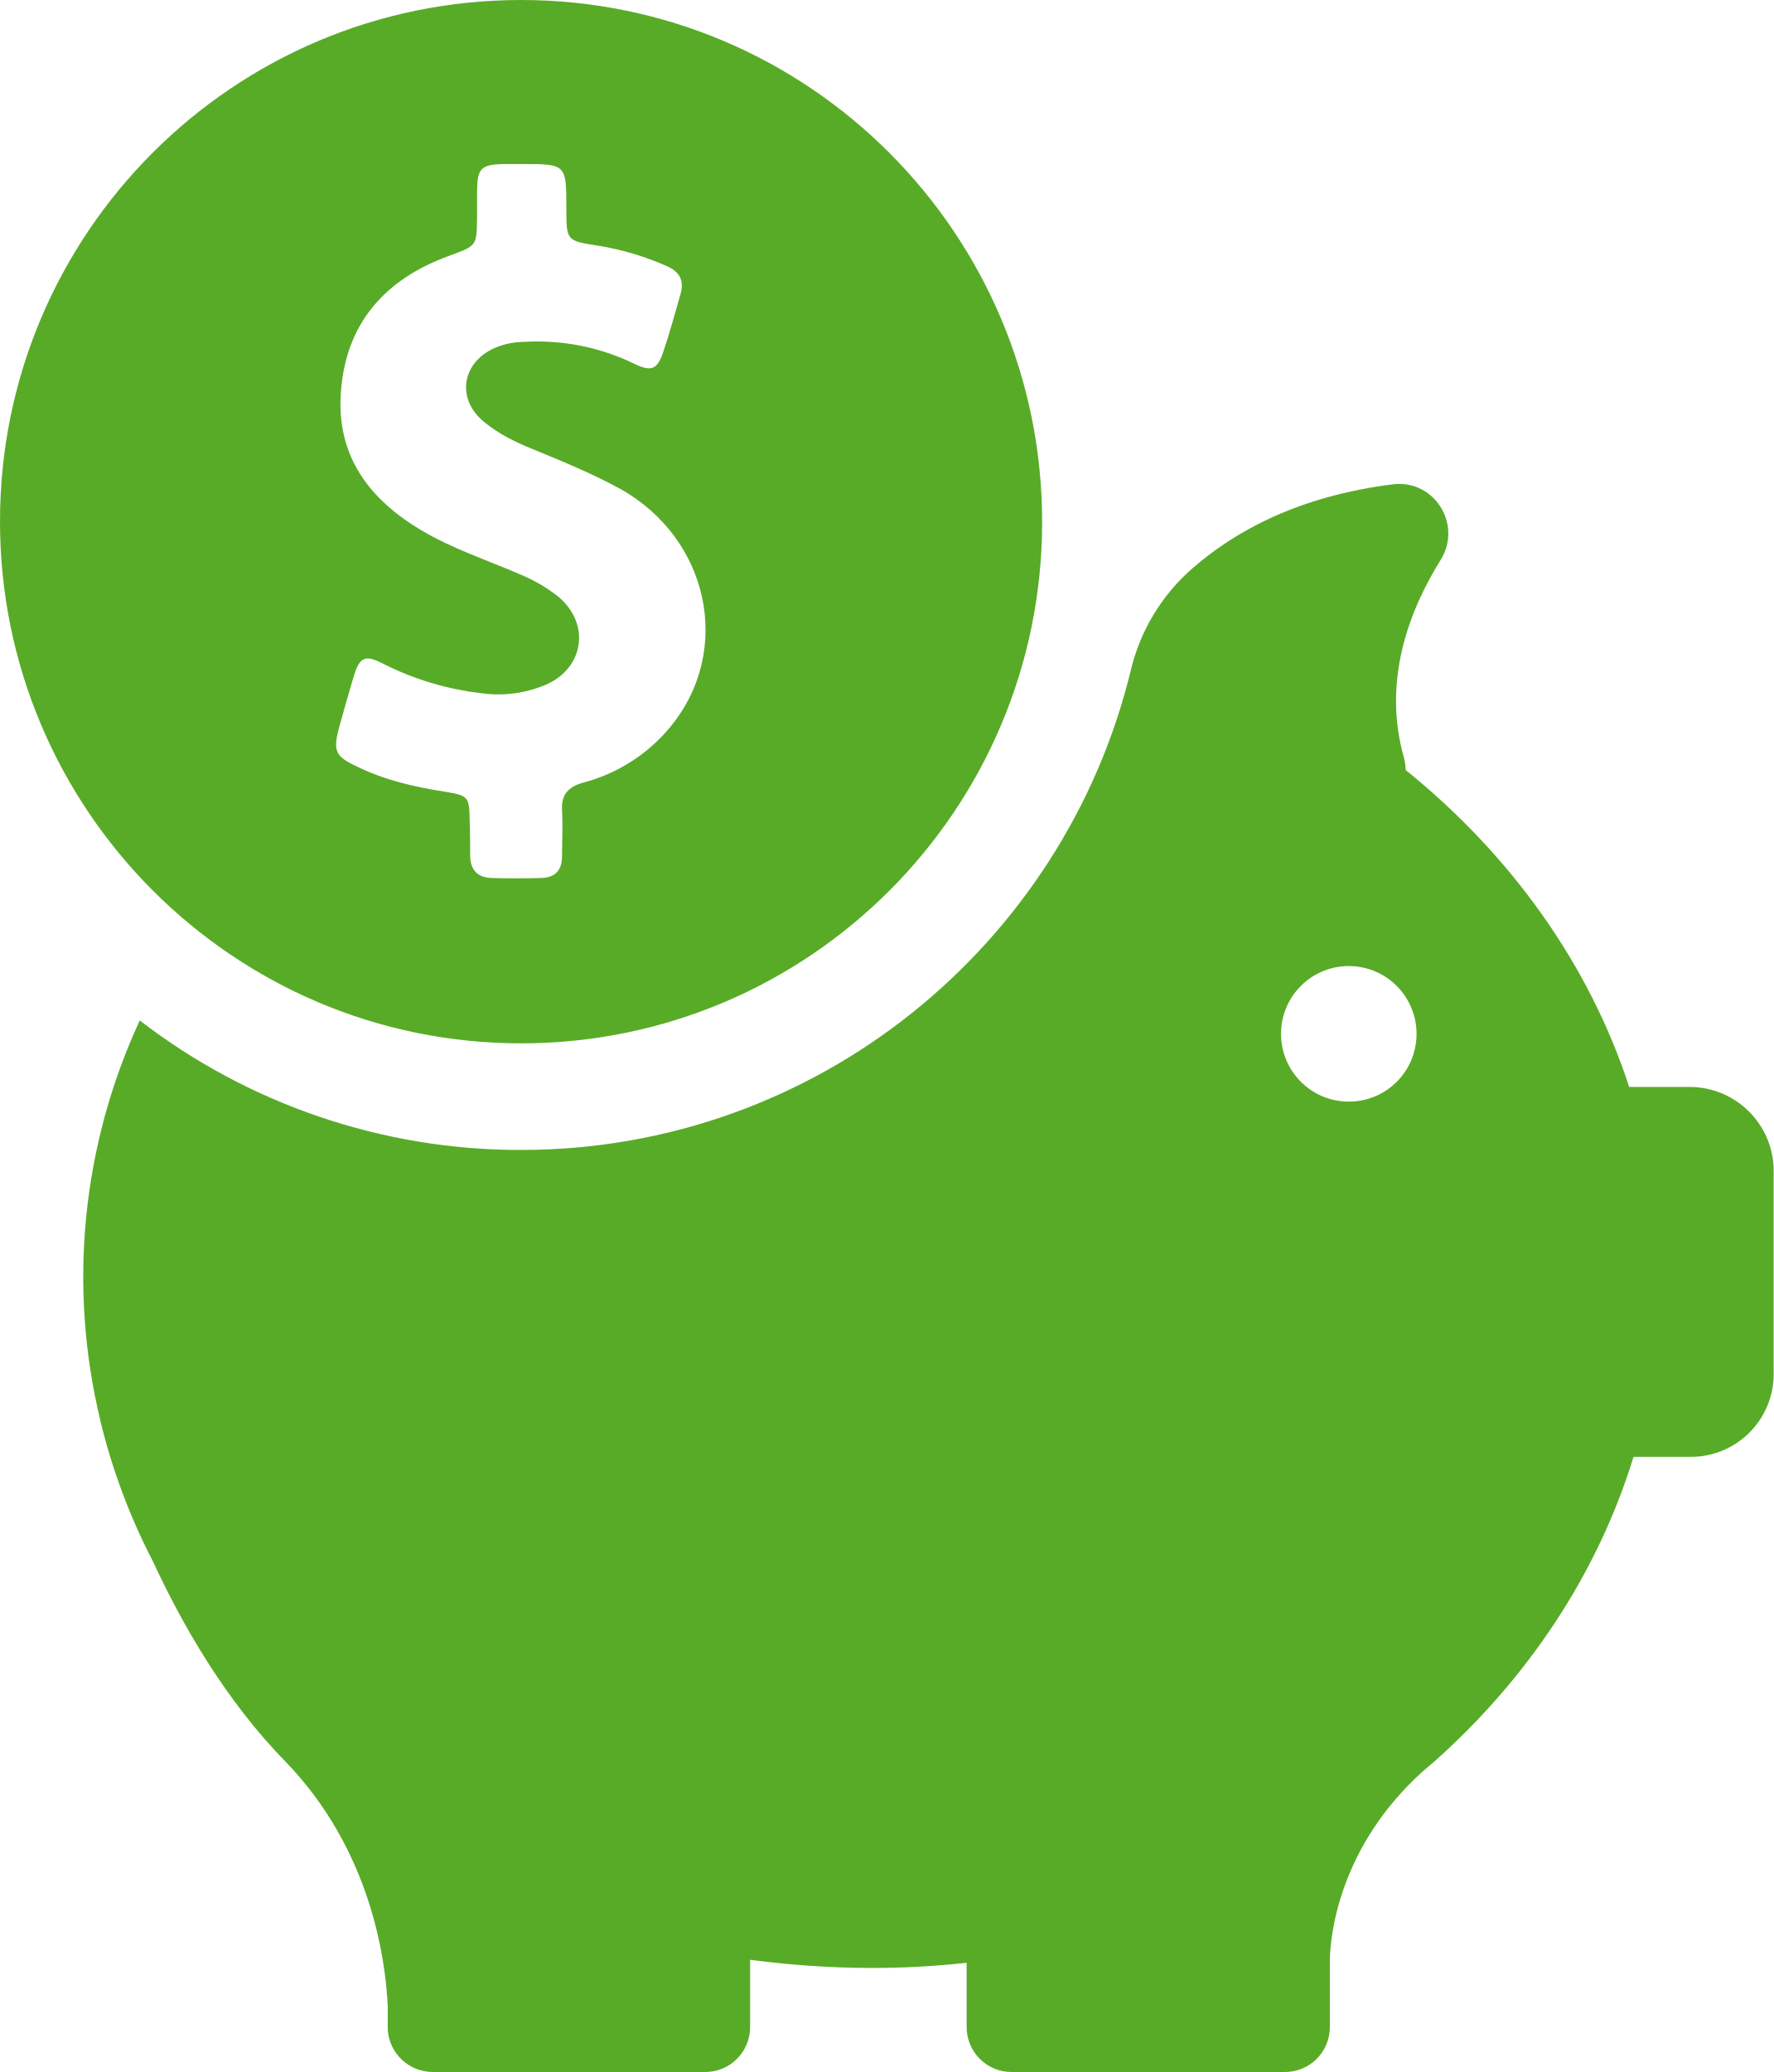
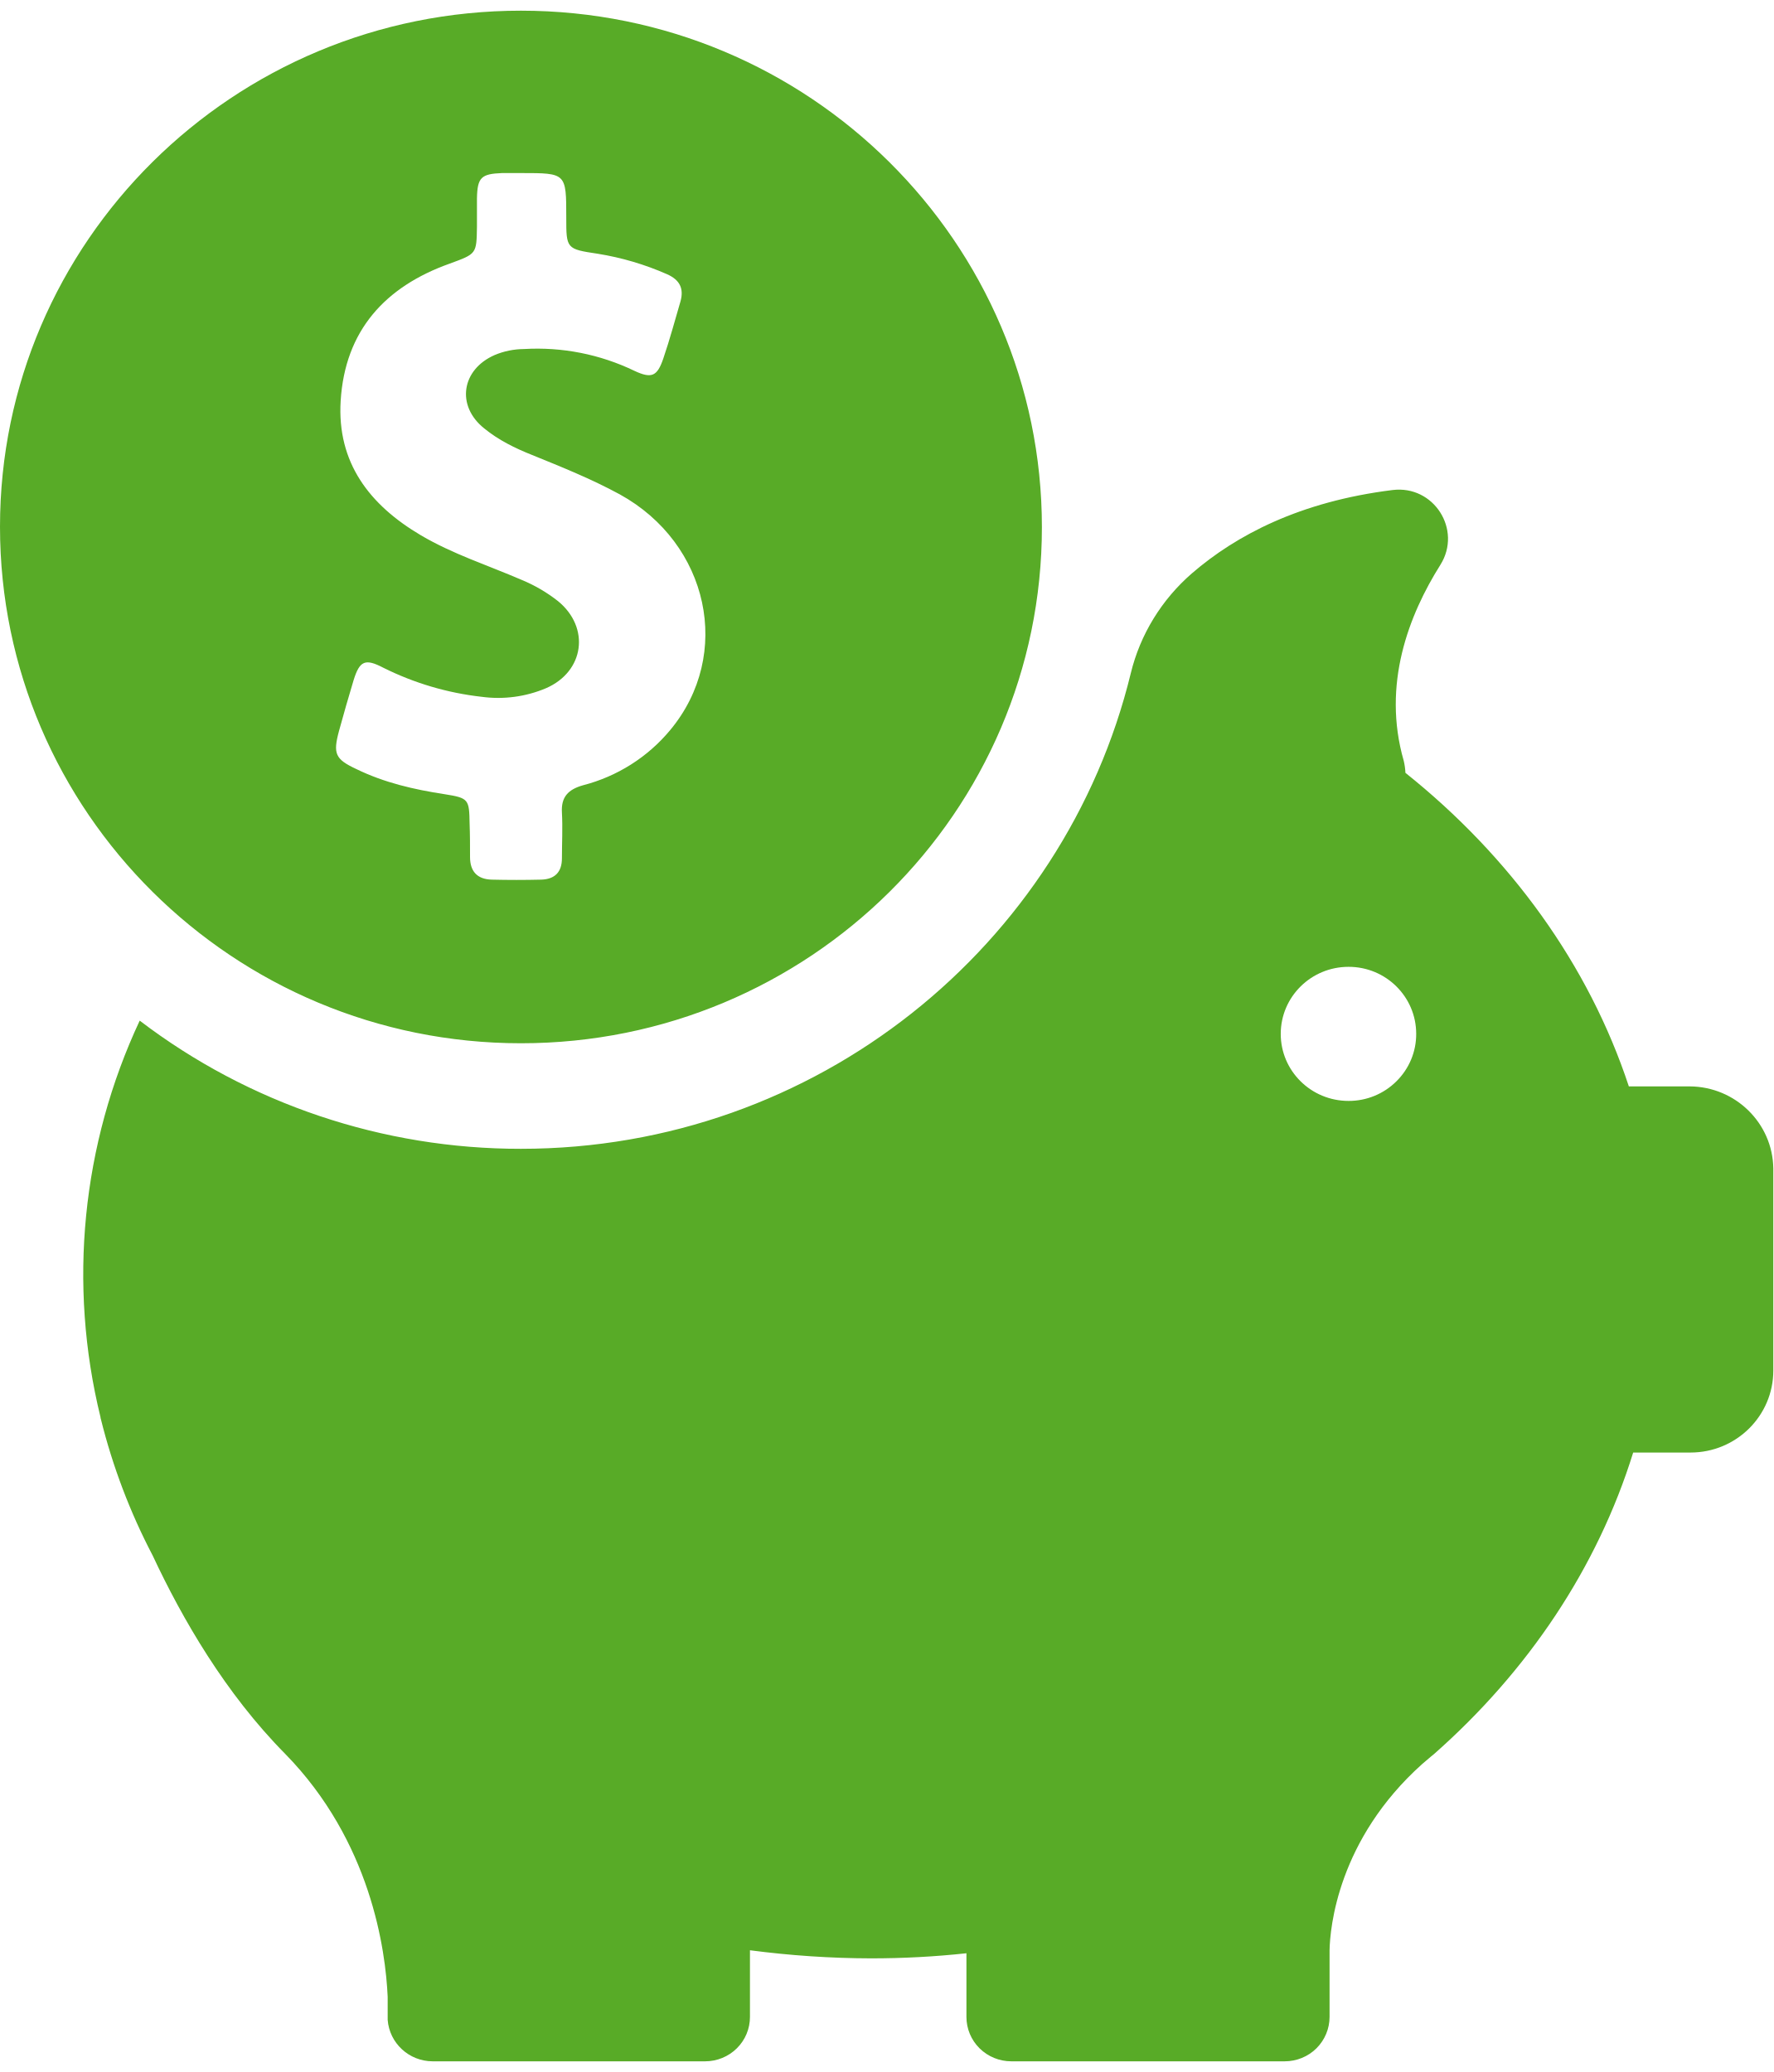
- <svg xmlns="http://www.w3.org/2000/svg" width="685" height="800" viewBox="0 0 685 800">
-   <defs>
-     <style>
-       .cls-1 {
-         fill: #58ab27;
-         fill-rule: evenodd;
-       }
-     </style>
-   </defs>
-   <path class="cls-1" d="M201.235,402.834c111.112,0,201.236-90.168,201.236-201.334S312.347,0,201.235,0,0,90.167,0,201.333,90.122,402.834,201.235,402.834ZM130.936,281c1.832-6.667,3.665-13.167,5.664-19.834,2.332-7.666,4.5-8.5,11.494-4.833a112.44,112.44,0,0,0,37.982,11.333,46.806,46.806,0,0,0,24.821-3.333c14.826-6.5,17.158-23.667,4.664-34A60.8,60.8,0,0,0,201.4,222c-12.994-5.667-26.487-10-38.815-17.334-19.824-11.833-32.484-28.333-30.985-52.5,1.666-27.333,17.158-44.5,42.146-53.5,10.329-3.833,10.329-3.666,10.5-14.5v-11c0.167-8.166,1.666-9.5,9.662-9.833h7.5c17.324,0,17.324,0,17.324,17.333,0,12.167,0,12.334,12.161,14.167a108.087,108.087,0,0,1,26.821,8c4.83,2.167,6.5,5.5,5.163,10.5-2.165,7.5-4.164,15-6.662,22.333-2.333,7-4.5,8-11.162,4.834A85.605,85.605,0,0,0,202.4,132a29.292,29.292,0,0,0-11.328,2.333c-12.827,5.667-14.993,19.833-4,28.667,5.5,4.5,11.828,7.666,18.491,10.333,11.328,4.667,22.823,9.333,33.817,15.333,34.483,19.167,43.812,62.5,19.49,92a64.764,64.764,0,0,1-33.65,21.5c-5.83,1.667-8.5,4.667-8.162,10.667s0,11.833,0,17.833c0,5.334-2.666,8.167-8,8.334-6.33.166-12.827,0.166-19.157,0-5.664-.167-8.329-3.334-8.329-8.834,0-4.333,0-8.666-.167-13-0.167-9.5-.333-10-9.662-11.5-11.827-1.833-23.322-4.5-34.15-9.833C129.437,292,128.6,289.833,130.936,281ZM652.682,419.666H629.193C613.7,372.166,583.383,330,542.9,297.333a22.466,22.466,0,0,0-.666-4.667c-8.5-29.833,2-57,14.16-76.5C564.892,202.5,553.9,185,537.905,187c-35.816,4.5-60.471,17.666-77.463,32.5a75.31,75.31,0,0,0-23.655,39C411.133,364.833,315.346,444,201.235,444A240.851,240.851,0,0,1,53.973,394a235.6,235.6,0,0,0-15.16,154.667h0a2.912,2.912,0,0,0,.167.833,240.635,240.635,0,0,0,19.99,53.167C70.465,627.5,87.124,656.5,110.112,680c33.151,34.167,38.815,76.5,39.648,94.833v9h0A17.444,17.444,0,0,0,167.085,800H272.367a17.316,17.316,0,0,0,17.325-17.333v-26a361.974,361.974,0,0,0,46.811,3.166,335.86,335.86,0,0,0,36.815-2v24.834A17.315,17.315,0,0,0,390.643,800H496.258a17.317,17.317,0,0,0,17.326-17.333v-26C513.75,748,516.748,713.5,549.4,684l3.5-3c0.332-.333.666-0.5,1-0.833h0C590.212,647.833,617.033,607.5,630.86,562.5h22.156A32,32,0,0,0,685,530.5V451.667A32.505,32.505,0,0,0,652.682,419.666Zm-131.769,5.667a26.167,26.167,0,1,1,26.154-26.167A26.1,26.1,0,0,1,520.913,425.333Z" />
+ <svg xmlns="http://www.w3.org/2000/svg" width="83px" height="97px" viewBox="0 0 83 96" version="1.1">
+   <g id="surface1">
+     <path style=" stroke:none;fill-rule:evenodd;fill:rgb(34.51%,67.059%,15.294%);fill-opacity:1;" d="M 24.383 48.34 C 37.848 48.34 48.766 37.52 48.766 24.18 C 48.766 10.84 37.848 0 24.383 0 C 10.922 0 0 10.82 0 24.16 C 0 37.5 10.918 48.34 24.383 48.34 Z M 15.867 33.719 C 16.086 32.922 16.309 32.141 16.551 31.34 C 16.836 30.422 17.098 30.32 17.945 30.762 C 19.387 31.48 20.941 31.941 22.547 32.121 C 23.566 32.258 24.605 32.121 25.555 31.719 C 27.352 30.941 27.633 28.879 26.117 27.641 C 25.594 27.23 25.02 26.895 24.402 26.641 C 22.828 25.961 21.195 25.441 19.699 24.559 C 17.297 23.141 15.766 21.16 15.945 18.262 C 16.148 14.98 18.023 12.918 21.051 11.84 C 22.305 11.379 22.305 11.398 22.324 10.102 L 22.324 8.781 C 22.344 7.801 22.527 7.641 23.496 7.602 L 24.402 7.602 C 26.504 7.602 26.504 7.602 26.504 9.68 C 26.504 11.141 26.504 11.16 27.977 11.379 C 29.098 11.559 30.191 11.883 31.227 12.34 C 31.812 12.602 32.016 13 31.852 13.602 C 31.59 14.5 31.348 15.398 31.047 16.281 C 30.762 17.121 30.5 17.238 29.691 16.859 C 28.086 16.086 26.309 15.734 24.523 15.84 C 24.051 15.844 23.586 15.938 23.152 16.121 C 21.598 16.801 21.336 18.5 22.668 19.559 C 23.332 20.102 24.102 20.48 24.906 20.801 C 26.281 21.359 27.672 21.918 29.004 22.641 C 33.184 24.941 34.312 30.141 31.367 33.68 C 30.316 34.945 28.891 35.848 27.289 36.262 C 26.582 36.461 26.258 36.82 26.301 37.539 C 26.34 38.262 26.301 38.961 26.301 39.68 C 26.301 40.32 25.977 40.66 25.332 40.68 C 24.562 40.699 23.777 40.699 23.012 40.68 C 22.324 40.66 22 40.281 22 39.621 C 22 39.102 22 38.578 21.98 38.059 C 21.961 36.918 21.941 36.859 20.809 36.68 C 19.375 36.461 17.984 36.141 16.672 35.5 C 15.684 35.039 15.582 34.781 15.867 33.719 Z M 79.086 50.359 L 76.238 50.359 C 74.359 44.66 70.688 39.602 65.781 35.68 C 65.773 35.492 65.746 35.305 65.703 35.121 C 64.672 31.539 65.945 28.281 67.418 25.941 C 68.445 24.301 67.113 22.199 65.176 22.441 C 60.836 22.98 57.852 24.559 55.789 26.34 C 54.371 27.57 53.367 29.203 52.926 31.02 C 49.816 43.781 38.211 53.281 24.383 53.281 C 17.93 53.289 11.652 51.18 6.539 47.281 C 3.824 53.082 3.18 59.625 4.703 65.84 C 4.703 65.875 4.711 65.906 4.723 65.941 C 5.273 68.152 6.086 70.297 7.145 72.32 C 8.539 75.301 10.555 78.781 13.344 81.602 C 17.359 85.699 18.047 90.781 18.145 92.98 L 18.145 94.059 C 18.227 95.148 19.141 95.996 20.246 96 L 33.004 96 C 33.559 96 34.094 95.781 34.488 95.391 C 34.883 95 35.102 94.473 35.102 93.922 L 35.102 90.801 C 36.98 91.047 38.875 91.176 40.773 91.18 C 42.262 91.18 43.754 91.102 45.234 90.941 L 45.234 93.922 C 45.234 94.473 45.453 95 45.848 95.391 C 46.242 95.781 46.777 96 47.332 96 L 60.129 96 C 60.688 96 61.223 95.781 61.617 95.391 C 62.008 95 62.23 94.473 62.23 93.922 L 62.23 90.801 C 62.25 89.762 62.613 85.621 66.57 82.078 L 66.992 81.719 C 67.035 81.68 67.074 81.66 67.113 81.621 C 71.516 77.738 74.766 72.898 76.441 67.5 L 79.125 67.5 C 81.266 67.5 83 65.781 83 63.66 L 83 54.199 C 82.969 52.078 81.227 50.371 79.086 50.359 Z M 63.117 51.039 C 61.367 51.039 59.945 49.637 59.945 47.902 C 59.945 46.168 61.363 44.762 63.117 44.762 C 64.867 44.758 66.285 46.164 66.285 47.898 C 66.289 48.734 65.957 49.531 65.359 50.121 C 64.766 50.711 63.961 51.043 63.117 51.039 Z M 63.117 51.039 " />
+   </g>
</svg>
